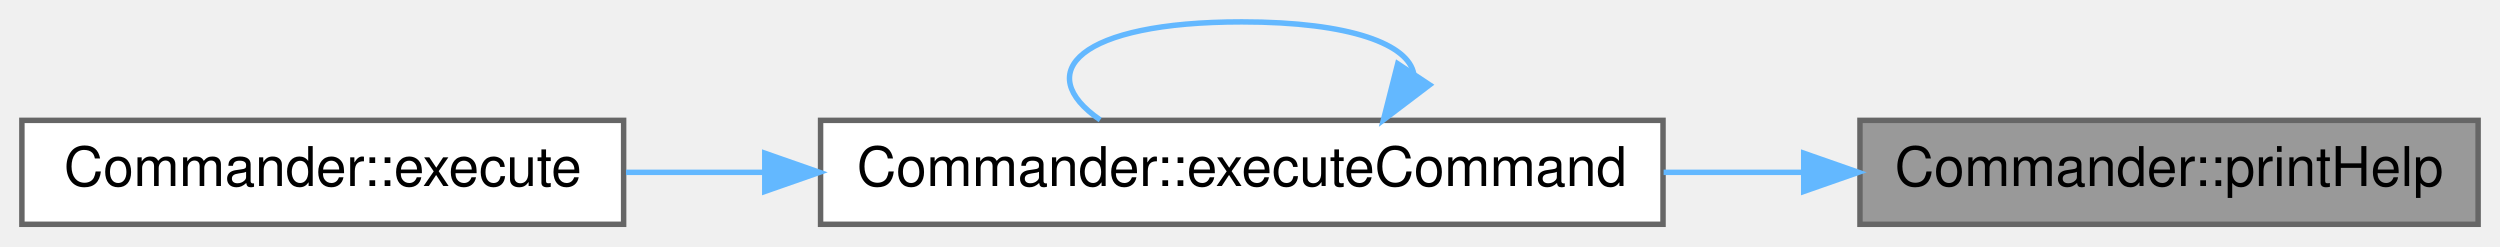
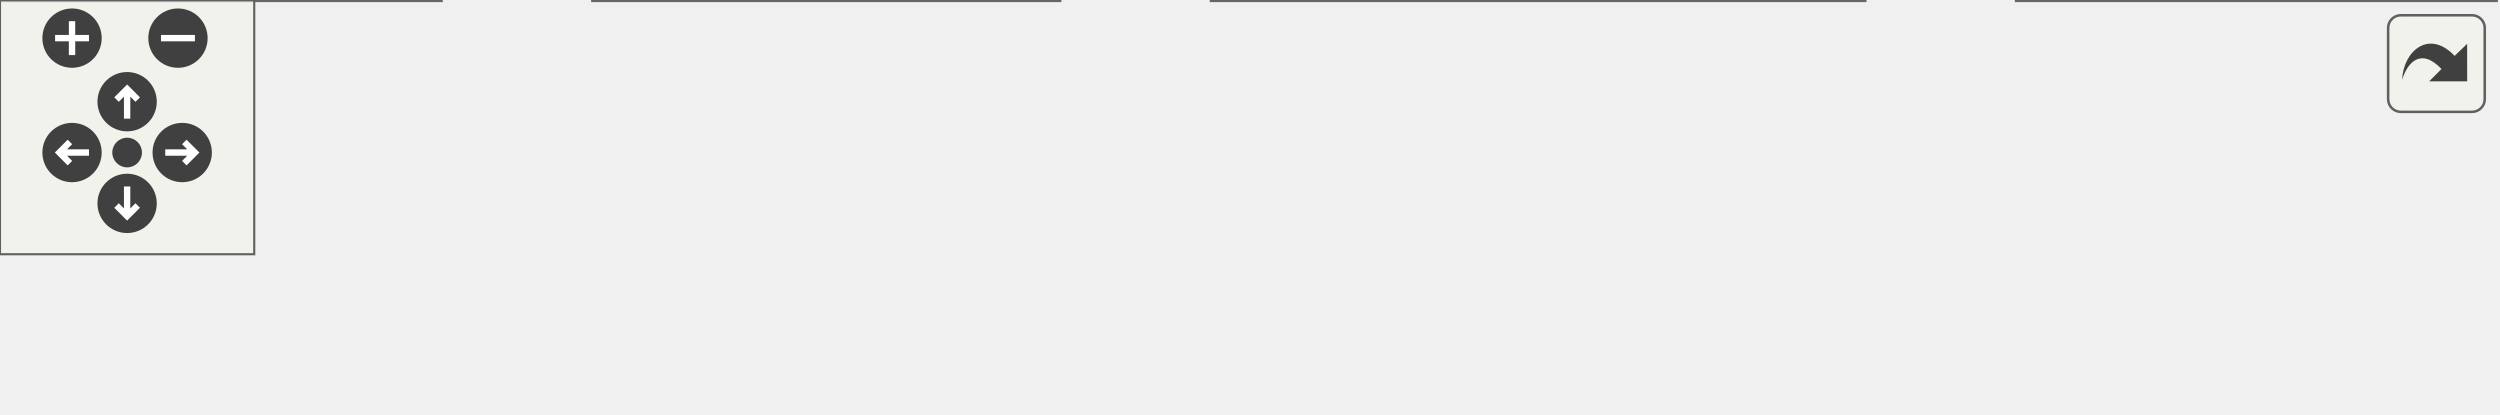
- <svg xmlns="http://www.w3.org/2000/svg" xmlns:xlink="http://www.w3.org/1999/xlink" width="457pt" height="45pt" viewBox="0.00 0.00 457.00 45.00">
-   <g id="graph0" class="graph" transform="scale(1 1) rotate(0) translate(4 41)">
-     <g id="node1" class="node">
-       <g id="a_node1">
-         <a xlink:title="Print the help text to a specified Stream.">
-           <polygon fill="#999999" stroke="#666666" points="449,-19 336,-19 336,0 449,0 449,-19" />
-           <text text-anchor="middle" x="392.5" y="-7" font-family="Helvetica,sans-Serif" font-size="10.00">Commander::printHelp</text>
-         </a>
+ <svg xmlns="http://www.w3.org/2000/svg" xmlns:xlink="http://www.w3.org/1999/xlink" id="main" version="1.1" xml:space="preserve">
+   <style type="text/css">
+ .edge:hover path { stroke: red; }
+ .edge:hover polygon { stroke: red; fill: red; }
+ </style>
+   <defs>
+     <circle id="rim" cx="0" cy="0" r="7" />
+     <circle id="rim2" cx="0" cy="0" r="3.5" />
+     <g id="zoomPlus">
+       <use xlink:href="#rim" fill="#404040">
+         <set attributeName="fill" to="#808080" begin="zoomplus.mouseover" end="zoomplus.mouseout" />
+       </use>
+       <path d="M-4,0h8M0,-4v8" fill="none" stroke="white" stroke-width="1.5" pointer-events="none" />
+     </g>
+     <g id="zoomMin">
+       <use xlink:href="#rim" fill="#404040">
+         <set attributeName="fill" to="#808080" begin="zoomminus.mouseover" end="zoomminus.mouseout" />
+       </use>
+       <path d="M-4,0h8" fill="none" stroke="white" stroke-width="1.5" pointer-events="none" />
+     </g>
+     <g id="dirArrow">
+       <path fill="none" stroke="white" stroke-width="1.5" d="M0,-3.0v7 M-2.5,-0.5L0,-3.0L2.5,-0.5" />
+     </g>
+     <g id="resetDef">
+       <use xlink:href="#rim2" fill="#404040">
+         <set attributeName="fill" to="#808080" begin="reset.mouseover" end="reset.mouseout" />
+       </use>
+     </g>
+   </defs>
+   <svg id="graph" class="graph">
+     <g id="viewport">
+       <g id="node1" class="node">
+         <g id="a_node1">
+           <a xlink:title="Print the help text to a specified Stream.">
+             <polygon fill="#999999" stroke="#666666" points="589,-19 476,-19 476,0 589,0 589,-19" />
+             <text text-anchor="middle" x="532.5" y="-7" font-family="Helvetica,sans-Serif" font-size="10.00">Commander::printHelp</text>
+           </a>
+         </g>
+       </g>
+       <g id="node2" class="node">
+         <g id="a_node2">
+           <a xlink:href="class_commander.html#a6db6d6ae40bbd49ca3036115b820813d" target="_top" xlink:title="Command execution.">
+             <polygon fill="white" stroke="#666666" points="440,-19 286,-19 286,0 440,0 440,-19" />
+             <text text-anchor="middle" x="363" y="-7" font-family="Helvetica,sans-Serif" font-size="10.00">Commander::executeCommand</text>
+           </a>
+         </g>
+       </g>
+       <g id="edge1" class="edge">
+         <path fill="none" stroke="#63b8ff" d="M465.65,-9.5C457.27,-9.5 448.63,-9.5 440.11,-9.5" />
+         <polygon fill="#63b8ff" stroke="#63b8ff" points="465.72,-13 475.72,-9.5 465.72,-6 465.72,-13" />
+       </g>
+       <g id="edge4" class="edge">
+         <path fill="none" stroke="#63b8ff" d="M394.44,-27.45C393.54,-32.82 383.06,-37 363,-37 333.14,-37 324.51,-27.73 337.11,-19.08" />
+         <polygon fill="#63b8ff" stroke="#63b8ff" points="397.34,-25.49 388.89,-19.08 391.5,-29.35 397.34,-25.49" />
+       </g>
+       <g id="node3" class="node">
+         <g id="a_node3">
+           <a xlink:href="class_commander.html#a98c1328d154110366210326ada901d4e" target="_top" xlink:title="Default execution function.">
+             <polygon fill="white" stroke="#666666" points="250,-19 140,-19 140,0 250,0 250,-19" />
+             <text text-anchor="middle" x="195" y="-7" font-family="Helvetica,sans-Serif" font-size="10.00">Commander::execute</text>
+           </a>
+         </g>
+       </g>
+       <g id="edge2" class="edge">
+         <path fill="none" stroke="#63b8ff" d="M275.71,-9.5C267.12,-9.5 258.57,-9.5 250.43,-9.5" />
+         <polygon fill="#63b8ff" stroke="#63b8ff" points="275.8,-13 285.8,-9.5 275.8,-6 275.8,-13" />
+       </g>
+       <g id="node4" class="node">
+         <g id="a_node4">
+           <a xlink:href="class_commander.html#a566db8c9ab5fc802e30e9204873c894b" target="_top" xlink:title=" ">
+             <polygon fill="white" stroke="#666666" points="104,-19 0,-19 0,0 104,0 104,-19" />
+             <text text-anchor="middle" x="52" y="-7" font-family="Helvetica,sans-Serif" font-size="10.00">Commander::update</text>
+           </a>
+         </g>
+       </g>
+       <g id="edge3" class="edge">
+         <path fill="none" stroke="#63b8ff" d="M129.66,-9.5C121.2,-9.5 112.62,-9.5 104.42,-9.5" />
+         <polygon fill="#63b8ff" stroke="#63b8ff" points="129.89,-13 139.89,-9.5 129.89,-6 129.89,-13" />
      </g>
    </g>
-     <g id="node2" class="node">
-       <g id="a_node2">
-         <a xlink:href="class_commander.html#add4dd1e824524f3682d1862d26cfa6a6" target="_top" xlink:title="Command execution.">
-           <polygon fill="white" stroke="#666666" points="300,-19 146,-19 146,0 300,0 300,-19" />
-           <text text-anchor="middle" x="223" y="-7" font-family="Helvetica,sans-Serif" font-size="10.00">Commander::executeCommand</text>
-         </a>
-       </g>
+   </svg>
+   <g id="navigator" transform="translate(0 0)" fill="#404254">
+     <rect fill="#f2f5e9" fill-opacity="0.5" stroke="#606060" stroke-width=".5" x="0" y="0" width="60" height="60" />
+     <use id="zoomplus" xlink:href="#zoomPlus" x="17" y="9" />
+     <use id="zoomminus" xlink:href="#zoomMin" x="42" y="9" />
+     <use id="reset" xlink:href="#resetDef" x="30" y="36" />
+     <g id="arrowUp" xlink:href="#dirArrow" transform="translate(30 24)">
+       <use xlink:href="#rim" fill="#404040">
+         <set attributeName="fill" to="#808080" begin="arrowUp.mouseover" end="arrowUp.mouseout" />
+       </use>
+       <path fill="none" stroke="white" stroke-width="1.5" d="M0,-3.0v7 M-2.5,-0.5L0,-3.0L2.5,-0.5" />
    </g>
-     <g id="edge1" class="edge">
-       <path fill="none" stroke="#63b8ff" d="M325.65,-9.5C317.27,-9.5 308.63,-9.5 300.11,-9.5" />
-       <polygon fill="#63b8ff" stroke="#63b8ff" points="325.72,-13 335.72,-9.5 325.72,-6 325.72,-13" />
+     <g id="arrowRight" xlink:href="#dirArrow" transform="rotate(90) translate(36 -43)">
+       <use xlink:href="#rim" fill="#404040">
+         <set attributeName="fill" to="#808080" begin="arrowRight.mouseover" end="arrowRight.mouseout" />
+       </use>
+       <path fill="none" stroke="white" stroke-width="1.5" d="M0,-3.0v7 M-2.5,-0.5L0,-3.0L2.5,-0.5" />
    </g>
-     <g id="edge3" class="edge">
-       <path fill="none" stroke="#63b8ff" d="M254.44,-27.45C253.54,-32.82 243.06,-37 223,-37 193.14,-37 184.51,-27.73 197.11,-19.08" />
-       <polygon fill="#63b8ff" stroke="#63b8ff" points="257.34,-25.49 248.89,-19.08 251.5,-29.35 257.34,-25.49" />
+     <g id="arrowDown" xlink:href="#dirArrow" transform="rotate(180) translate(-30 -48)">
+       <use xlink:href="#rim" fill="#404040">
+         <set attributeName="fill" to="#808080" begin="arrowDown.mouseover" end="arrowDown.mouseout" />
+       </use>
+       <path fill="none" stroke="white" stroke-width="1.5" d="M0,-3.0v7 M-2.5,-0.5L0,-3.0L2.5,-0.5" />
    </g>
-     <g id="node3" class="node">
-       <g id="a_node3">
-         <a xlink:href="class_commander.html#af6609b049d9524db60aac35dbba58cec" target="_top" xlink:title="Default execution function.">
-           <polygon fill="white" stroke="#666666" points="110,-19 0,-19 0,0 110,0 110,-19" />
-           <text text-anchor="middle" x="55" y="-7" font-family="Helvetica,sans-Serif" font-size="10.00">Commander::execute</text>
-         </a>
-       </g>
-     </g>
-     <g id="edge2" class="edge">
-       <path fill="none" stroke="#63b8ff" d="M135.71,-9.5C127.12,-9.5 118.57,-9.5 110.43,-9.5" />
-       <polygon fill="#63b8ff" stroke="#63b8ff" points="135.8,-13 145.8,-9.5 135.8,-6 135.8,-13" />
+     <g id="arrowLeft" xlink:href="#dirArrow" transform="rotate(270) translate(-36 17)">
+       <use xlink:href="#rim" fill="#404040">
+         <set attributeName="fill" to="#808080" begin="arrowLeft.mouseover" end="arrowLeft.mouseout" />
+       </use>
+       <path fill="none" stroke="white" stroke-width="1.5" d="M0,-3.0v7 M-2.5,-0.5L0,-3.0L2.5,-0.5" />
    </g>
  </g>
+   <svg viewBox="0 0 15 15" width="100%" height="30px" preserveAspectRatio="xMaxYMin meet">
+     <g id="arrow_out" transform="scale(0.3 0.3)">
+       <a xlink:href="class_commander_a0fab647689fcd4557145386ff585aec1_icgraph_org.svg" target="_base">
+         <rect id="button" ry="5" rx="5" y="6" x="6" height="38" width="38" fill="#f2f5e9" fill-opacity="0.5" stroke="#606060" stroke-width="1.0" />
+         <path id="arrow" d="M 11.5,31.437 C 11.94,20.098 22.043,11.323 32.159,21.979 L 37.069,17.246 C 37.069,17.246 37.088,32 37.088,32 L 22.16,31.978 C 22.16,31.978 26.998,27.14 26.998,27.14 C 18.529,18.264 13.292,25.23 11.5,31.437 z" style="fill:#404040;" />
+       </a>
+     </g>
+   </svg>
</svg>
